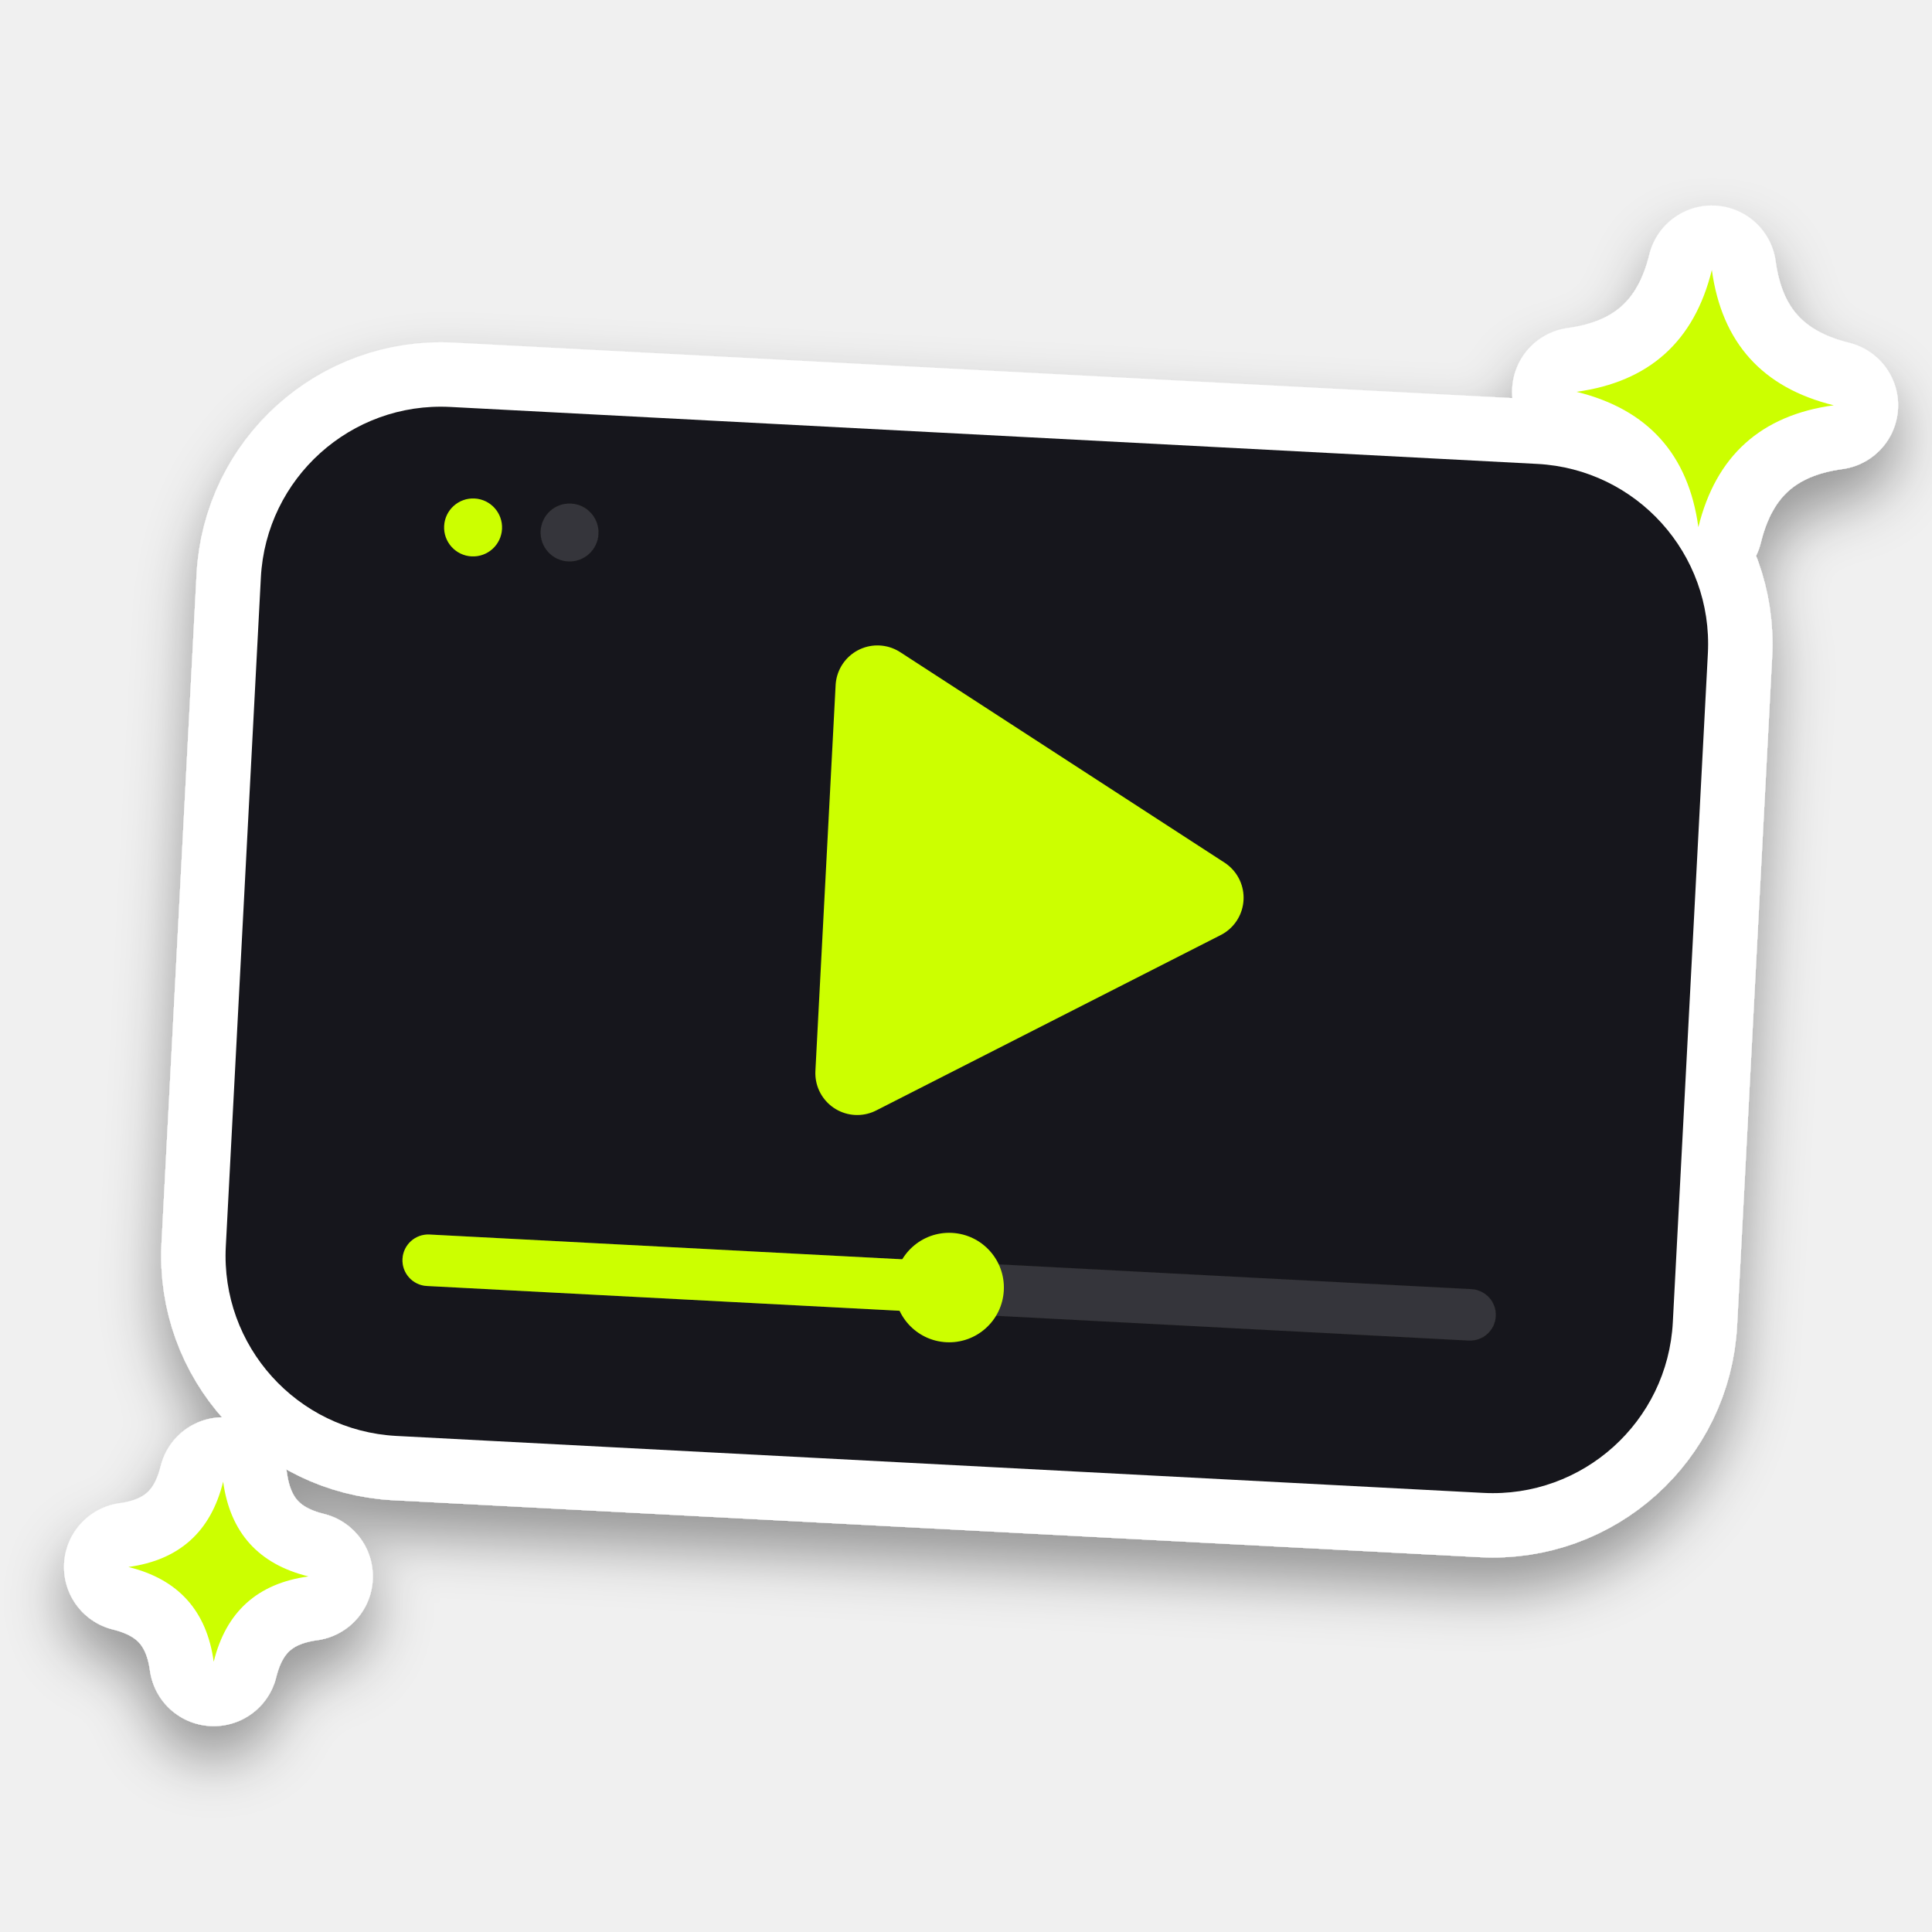
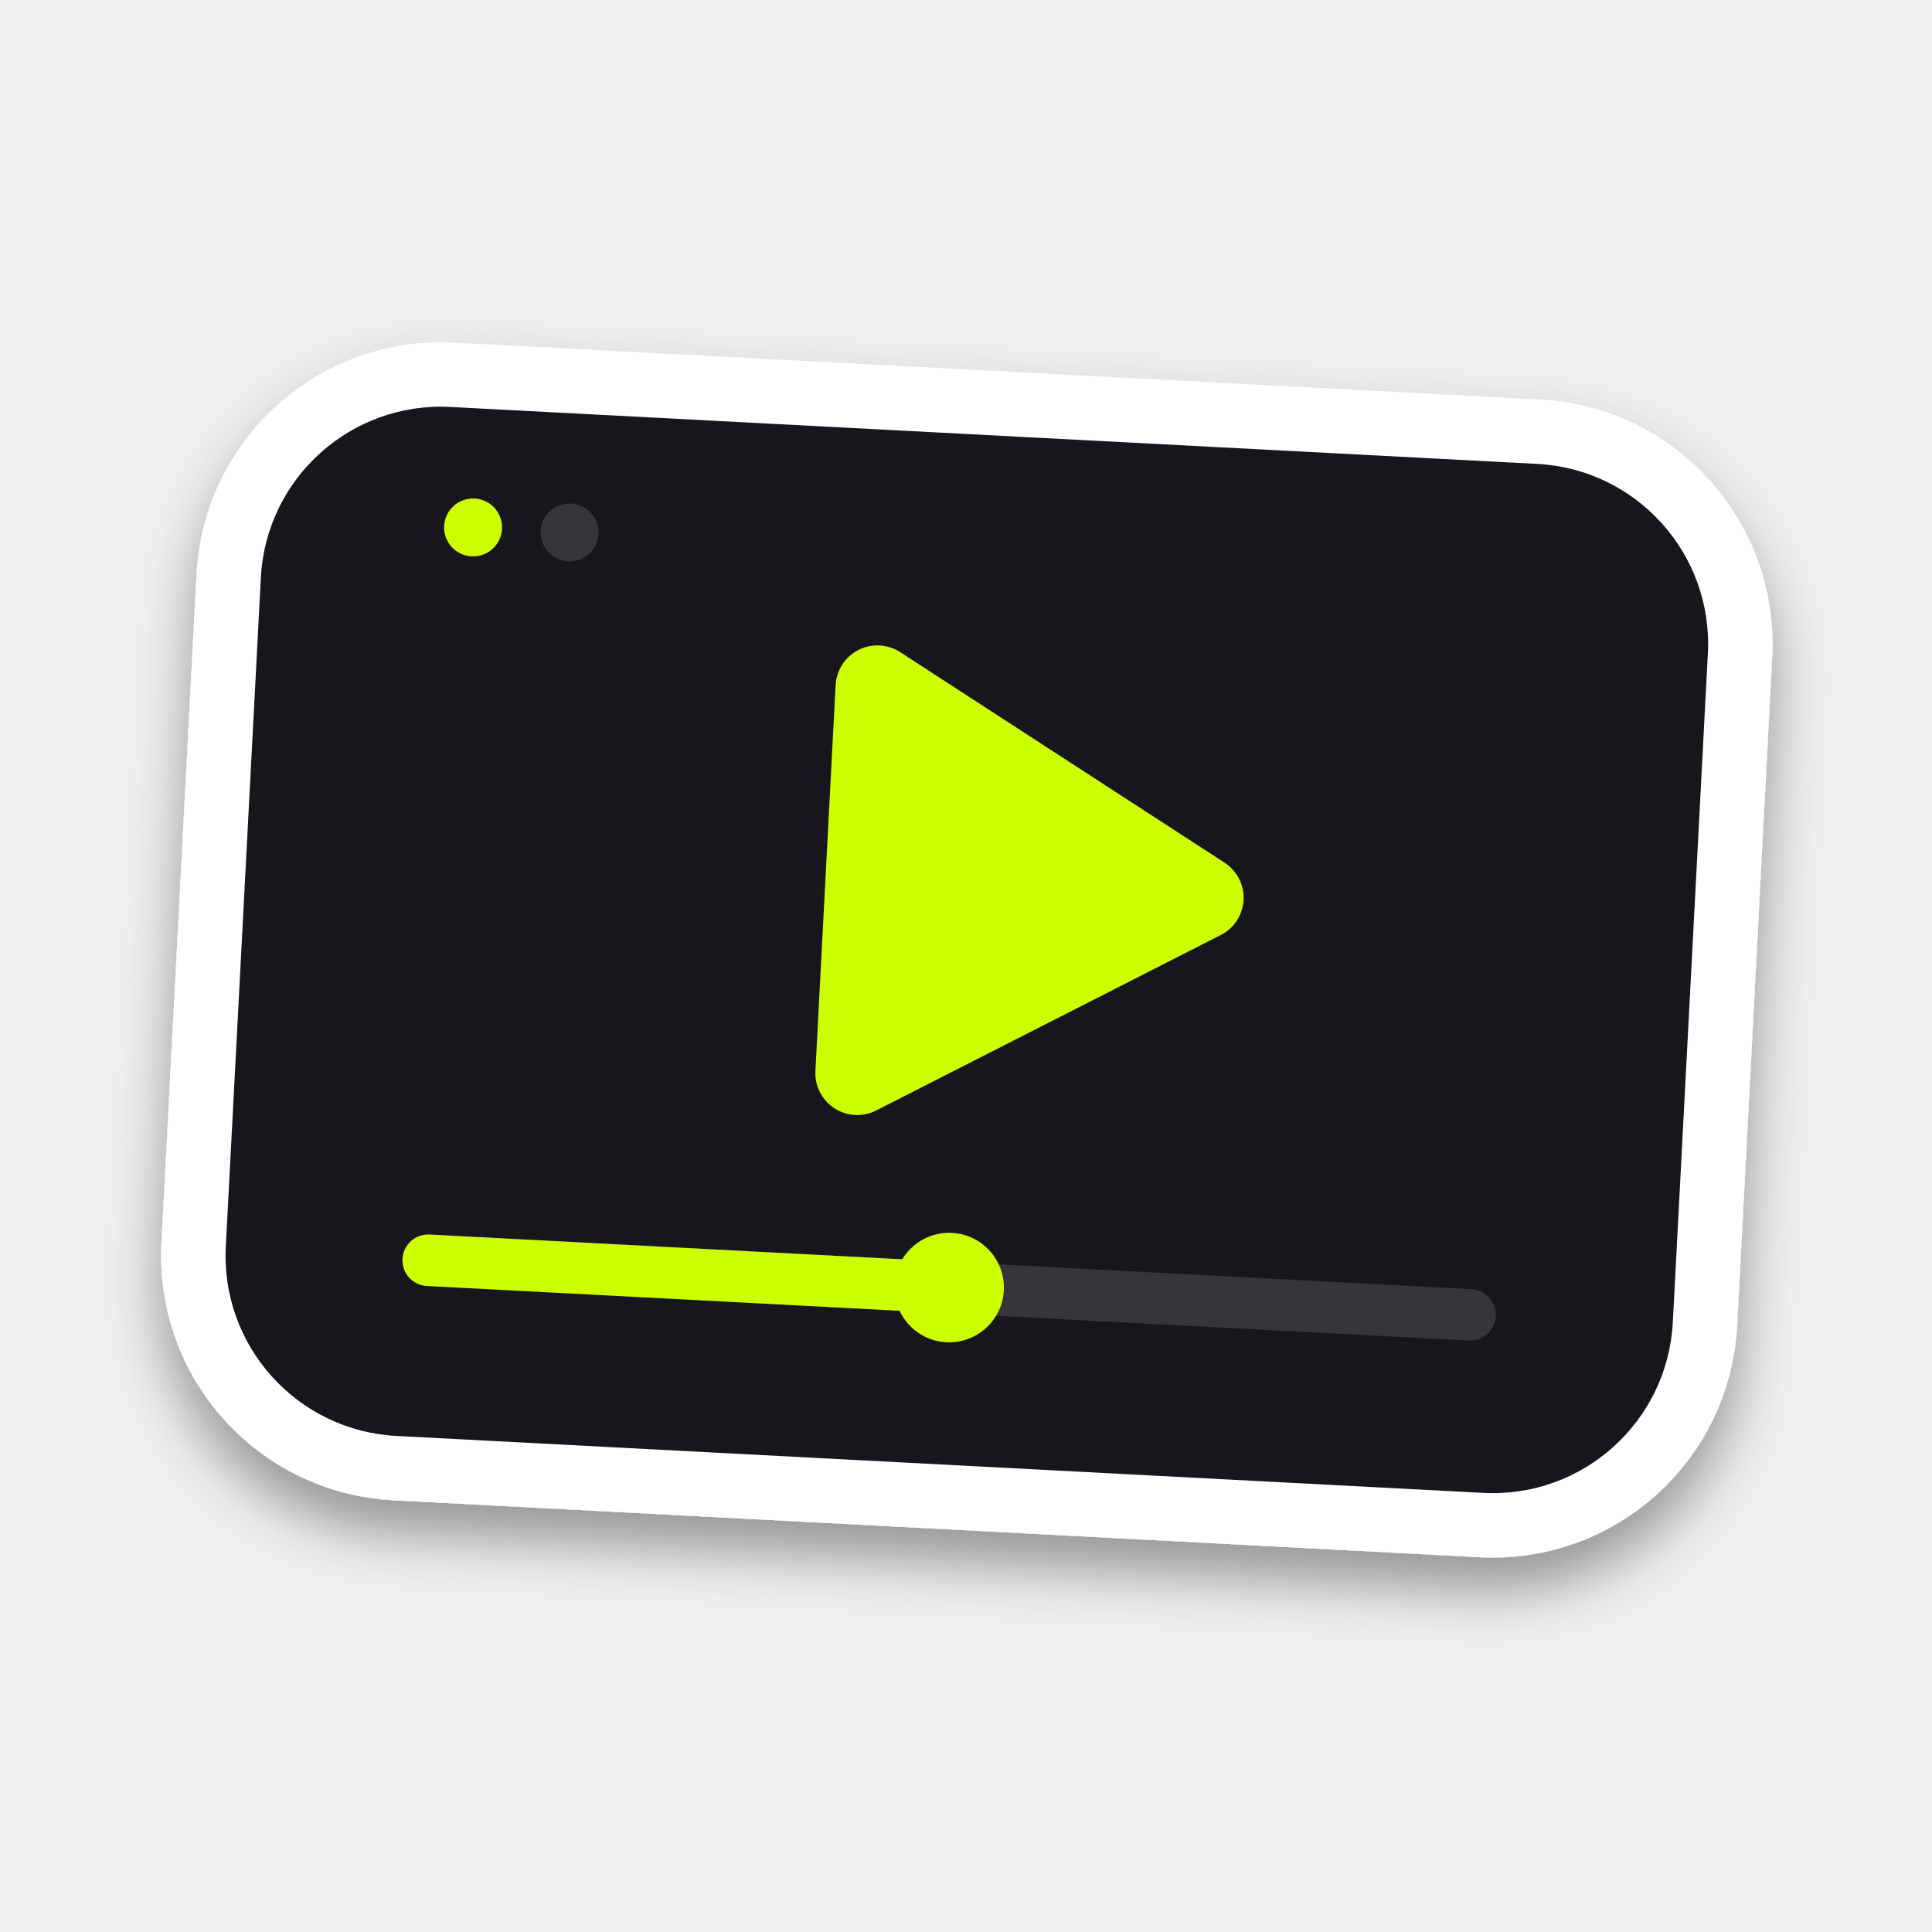
<svg xmlns="http://www.w3.org/2000/svg" viewBox="0 0 600 600" width="600" height="600">
  <defs>
    <filter id="sh" x="-20%" y="-20%" width="140%" height="150%">
      <feGaussianBlur in="SourceAlpha" stdDeviation="9" />
      <feOffset dx="0" dy="10" result="b" />
      <feComponentTransfer>
        <feFuncA type="linear" slope="0.38" />
      </feComponentTransfer>
      <feMerge>
        <feMergeNode />
        <feMergeNode in="SourceGraphic" />
      </feMerge>
    </filter>
  </defs>
  <g filter="url(#sh)">
    <g transform="translate(0 0) rotate(3 300 300) translate(300 300) scale(1) translate(-300 -300)">
      <g id="rand">
        <rect x="75" y="135" width="450" height="320" rx="56" fill="#FFFFFF" stroke="#FFFFFF" stroke-width="40" stroke-linecap="round" stroke-linejoin="round" />
-         <path d="M520,72 Q526.4,105.6 560,112 Q526.4,118.4 520,152 Q513.6,118.4 480,112 Q513.6,105.6 520,72Z" fill="#FFFFFF" stroke="#FFFFFF" stroke-width="40" stroke-linecap="round" stroke-linejoin="round" />
-         <path d="M78,472 Q82.48,495.52 106,500 Q82.48,504.48 78,528 Q73.52,504.48 50,500 Q73.52,495.52 78,472Z" fill="#FFFFFF" stroke="#FFFFFF" stroke-width="40" stroke-linecap="round" stroke-linejoin="round" />
      </g>
      <g id="sticker">
        <rect x="75" y="135" width="450" height="320" rx="56" fill="#18181A" stroke-linecap="round" stroke-linejoin="round" />
        <polygon points="268,215 268,335 372,275" fill="#CCFF00" stroke="#CCFF00" stroke-width="26" stroke-linecap="round" stroke-linejoin="round" />
        <rect x="130" y="392" width="340" height="16" rx="8" fill="#34343A" stroke-linecap="round" stroke-linejoin="round" />
        <rect x="130" y="392" width="170" height="16" rx="8" fill="#CCFF00" stroke-linecap="round" stroke-linejoin="round" />
        <circle cx="300" cy="400" r="17" fill="#CCFF00" stroke-linecap="round" stroke-linejoin="round" />
        <circle cx="140" cy="172" r="9" fill="#CCFF00" stroke-linecap="round" stroke-linejoin="round" />
        <circle cx="170" cy="172" r="9" fill="#34343A" stroke-linecap="round" stroke-linejoin="round" />
-         <path d="M520,72 Q526.4,105.6 560,112 Q526.4,118.4 520,152 Q513.6,118.4 480,112 Q513.6,105.6 520,72Z" fill="#CCFF00" stroke-linecap="round" stroke-linejoin="round" />
-         <path d="M78,472 Q82.48,495.52 106,500 Q82.48,504.48 78,528 Q73.52,504.48 50,500 Q73.52,495.52 78,472Z" fill="#CCFF00" stroke-linecap="round" stroke-linejoin="round" />
      </g>
    </g>
  </g>
</svg>
